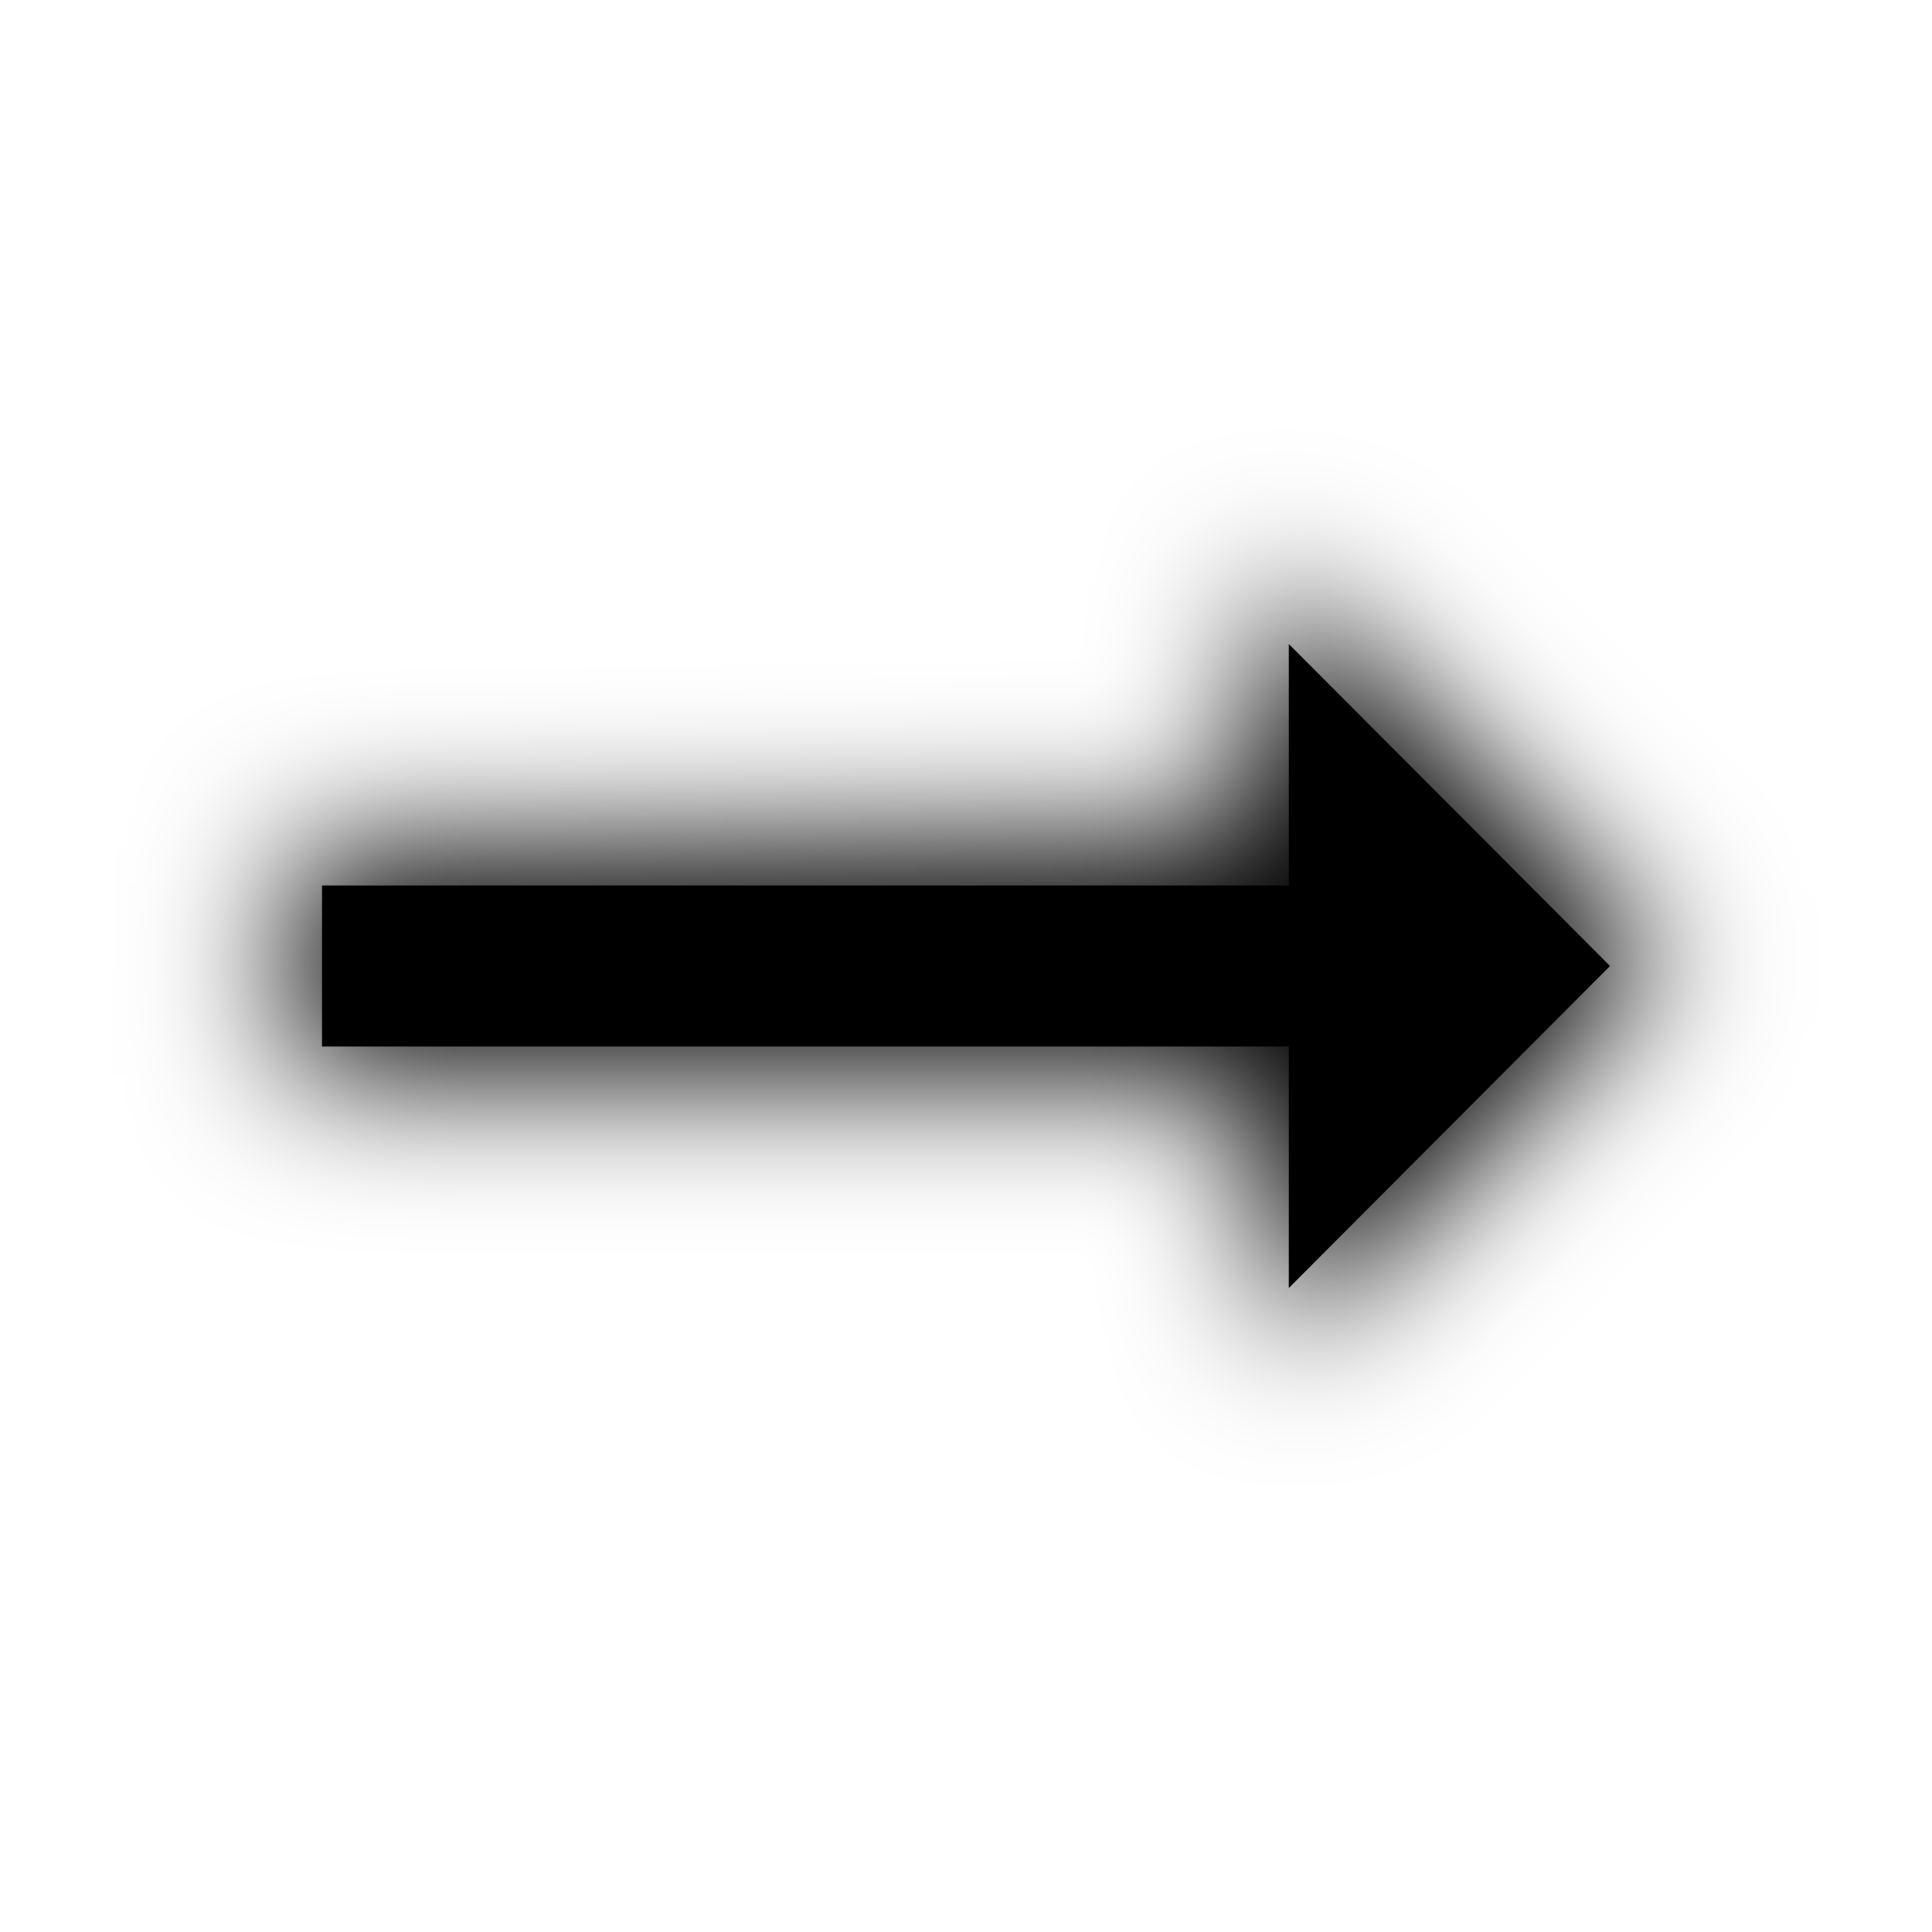
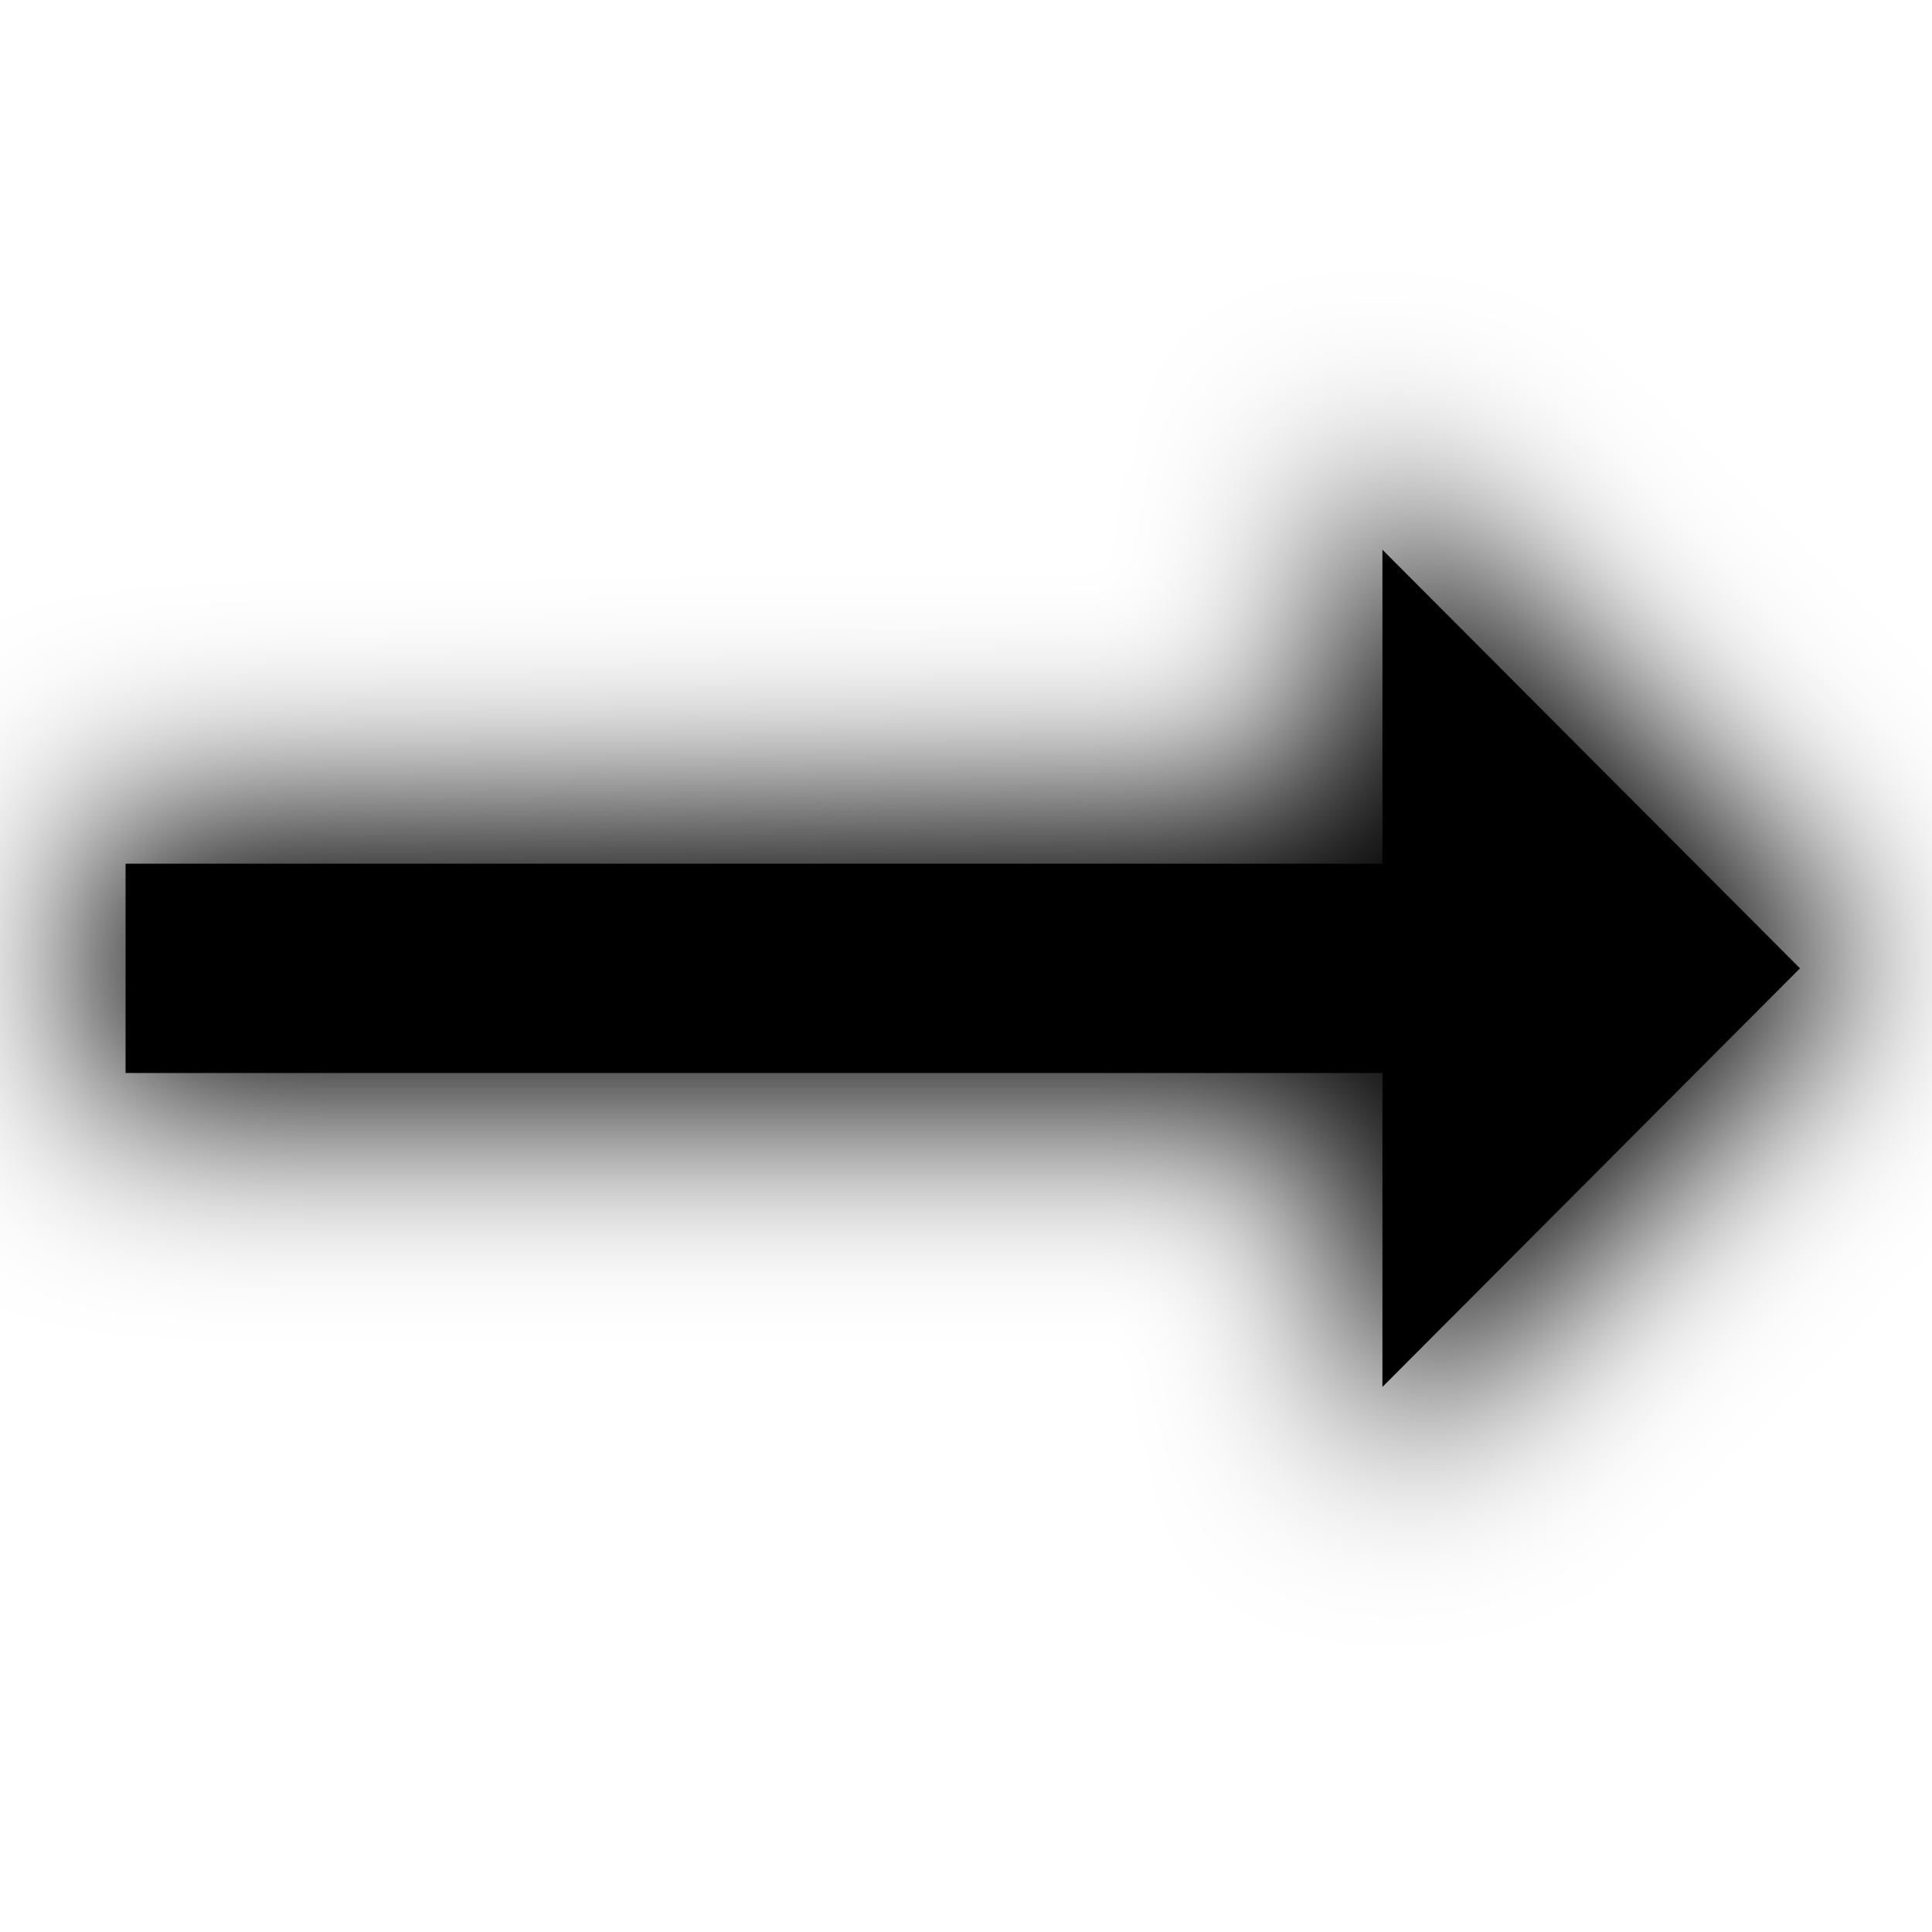
<svg xmlns="http://www.w3.org/2000/svg" width="24" height="24" viewBox="0 0 24 24" version="1.1" id="svg64">
  <defs id="defs68">
    <filter style="color-interpolation-filters:sRGB" id="filter6512" x="-0.137" width="1.275" y="-0.257" height="1.513">
      <feGaussianBlur stdDeviation="0.932" id="feGaussianBlur6514" />
    </filter>
  </defs>
  <path class="arrow-outline" fill="none" d="M0 0h24v24H0z" id="path60" />
-   <path id="path84" d="m 15.266,10.29 -11.744,0.133 -0.044,2.786 11.832,-10e-7 0.44,3.362 4.676,-4.777 -4.852,-4.821 z" class="arrow-shadow" style="stroke-width:1.15;filter:url(#filter6512)" transform="matrix(1.004581,0,0,0.9995541,0.1259549,0.13792)" />
-   <path class="arrow-body" d="M16.01 11H4v2h12.01v3L20 12l-3.99-4z" id="path62" />
+   <path id="path84" d="m 15.266,10.29 -11.744,0.133 -0.044,2.786 11.832,-10e-7 0.44,3.362 4.676,-4.777 -4.852,-4.821 z" class="arrow-shadow" style="stroke-width:1.15;filter:url(#filter6512)" transform="matrix(1.305955,0,0,1.29942,-3.476206,-3.391905)" />
+   <path class="arrow-body" d="M 17.173,10.729 H 1.56 v 2.6 H 17.173 v 3.9 l 5.187,-5.2 -5.187,-5.2 z" id="path62" style="stroke-width:1.3" />
</svg>
